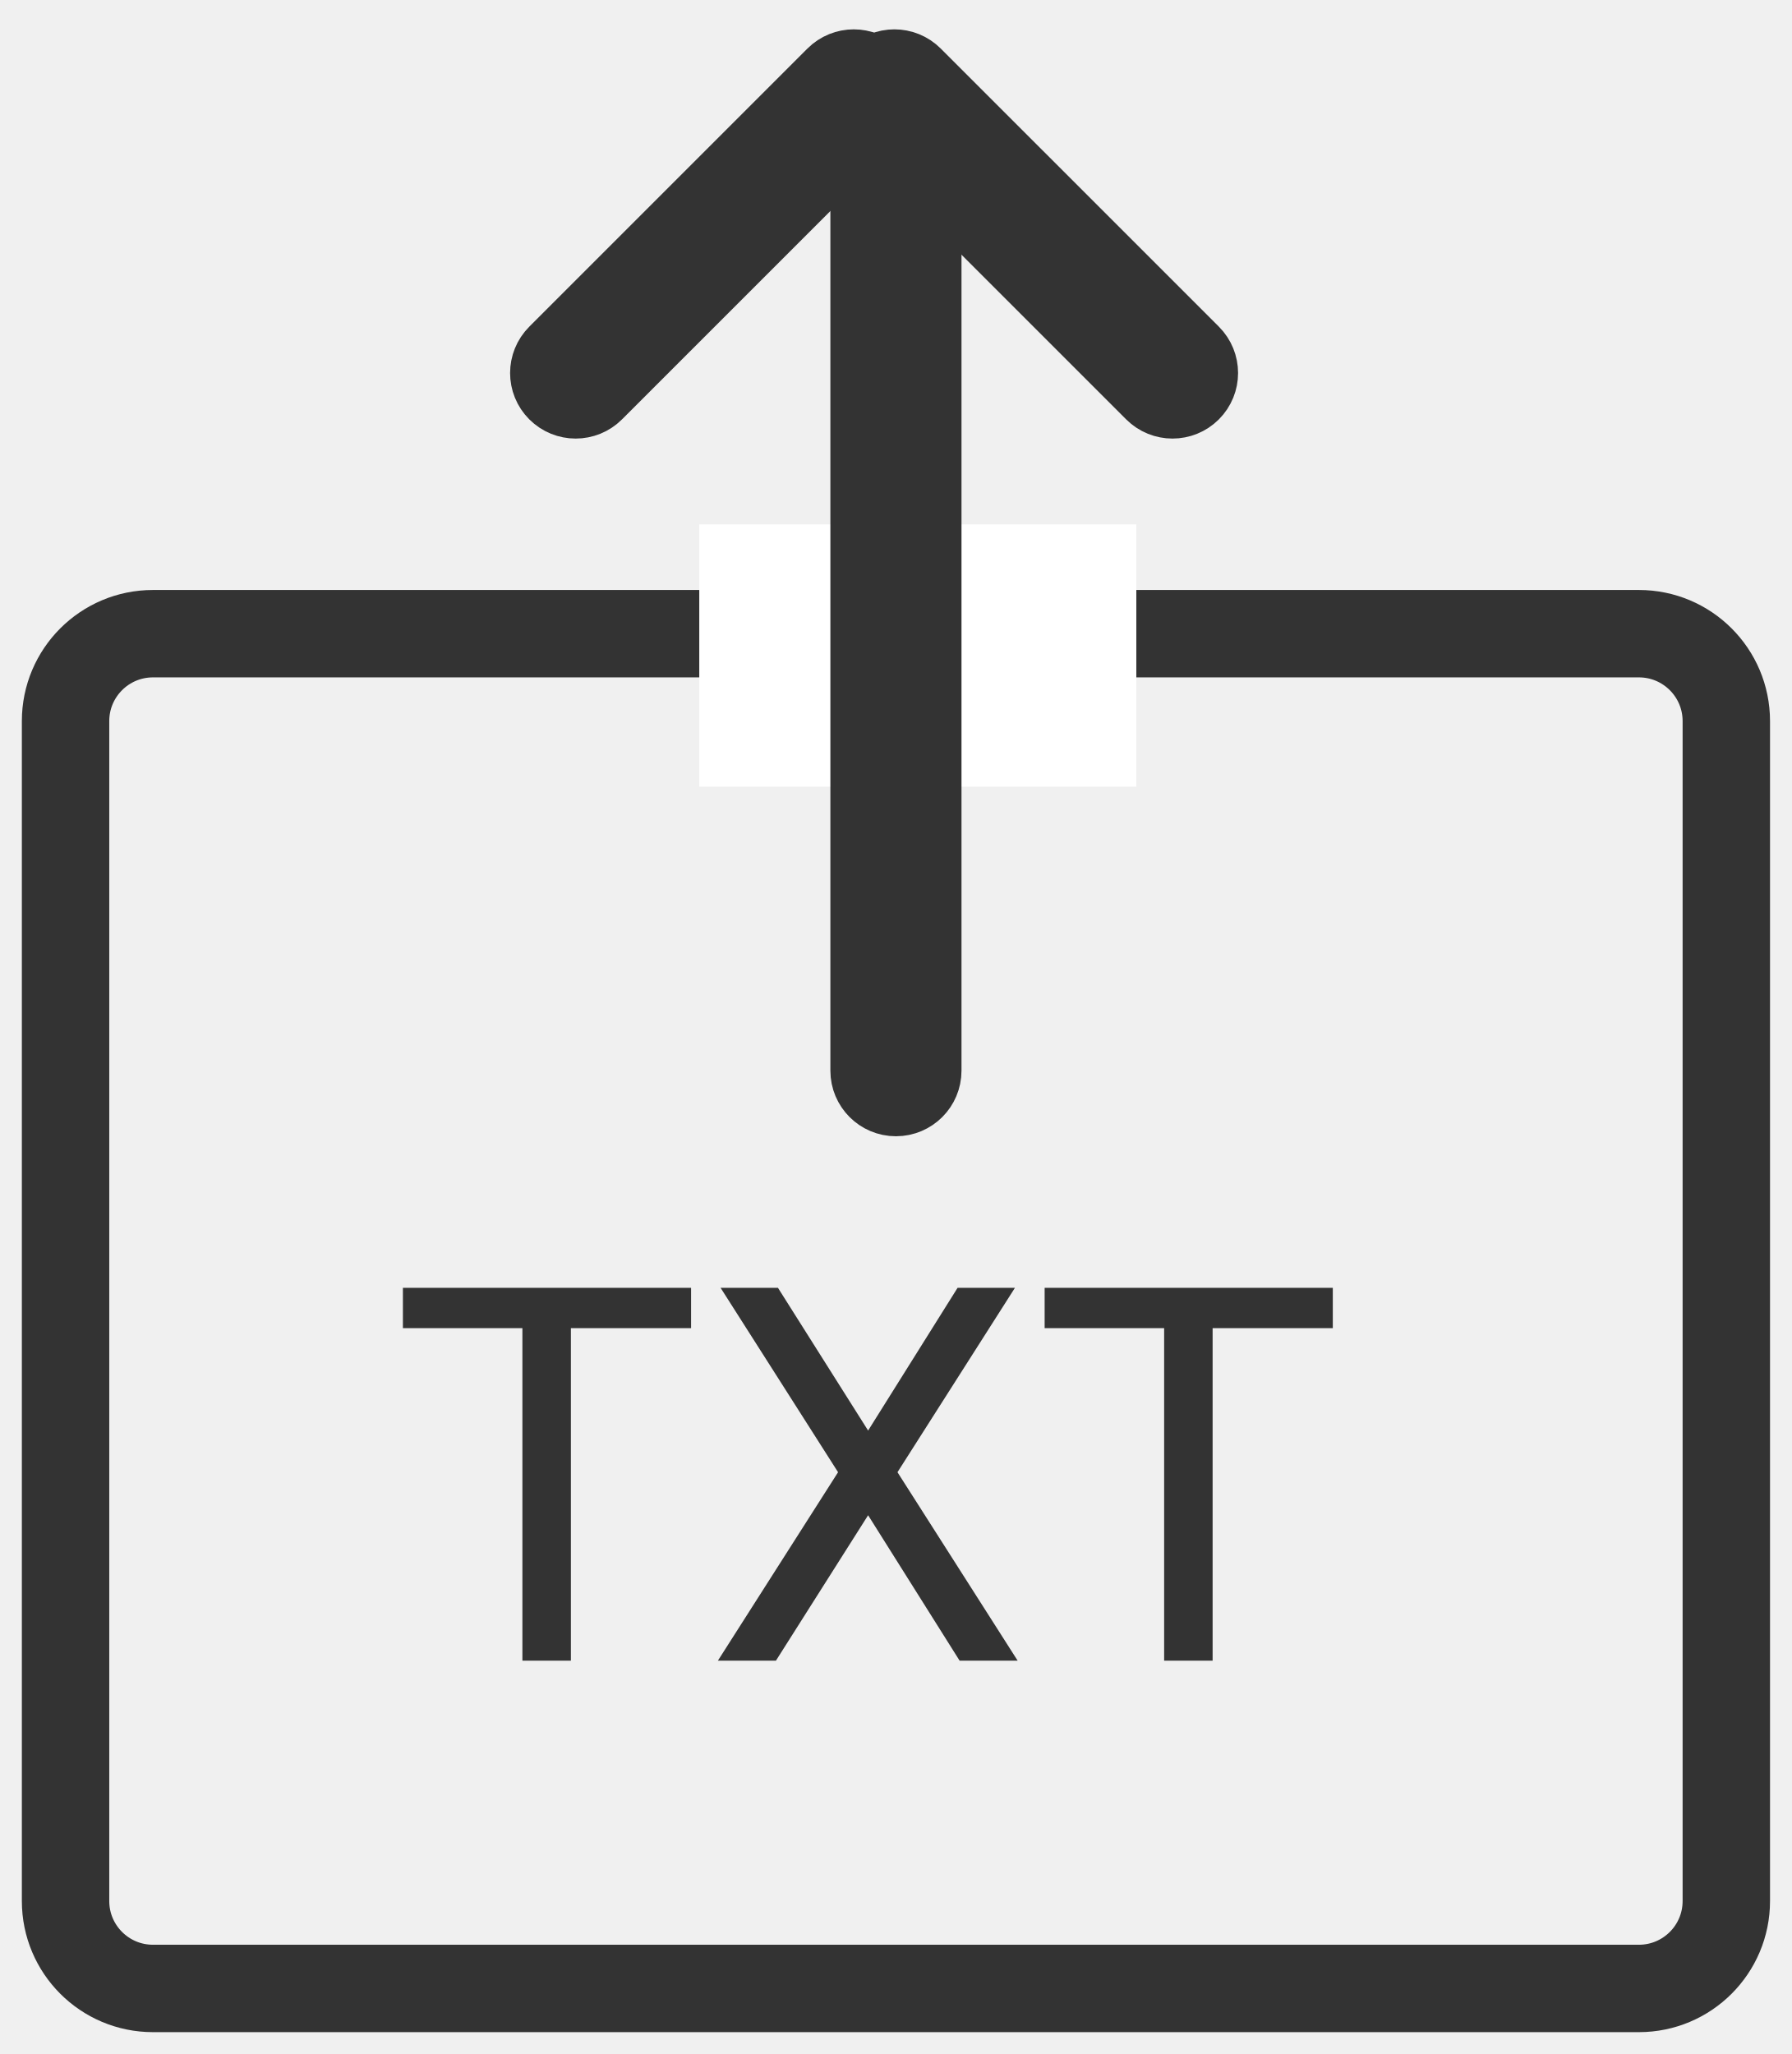
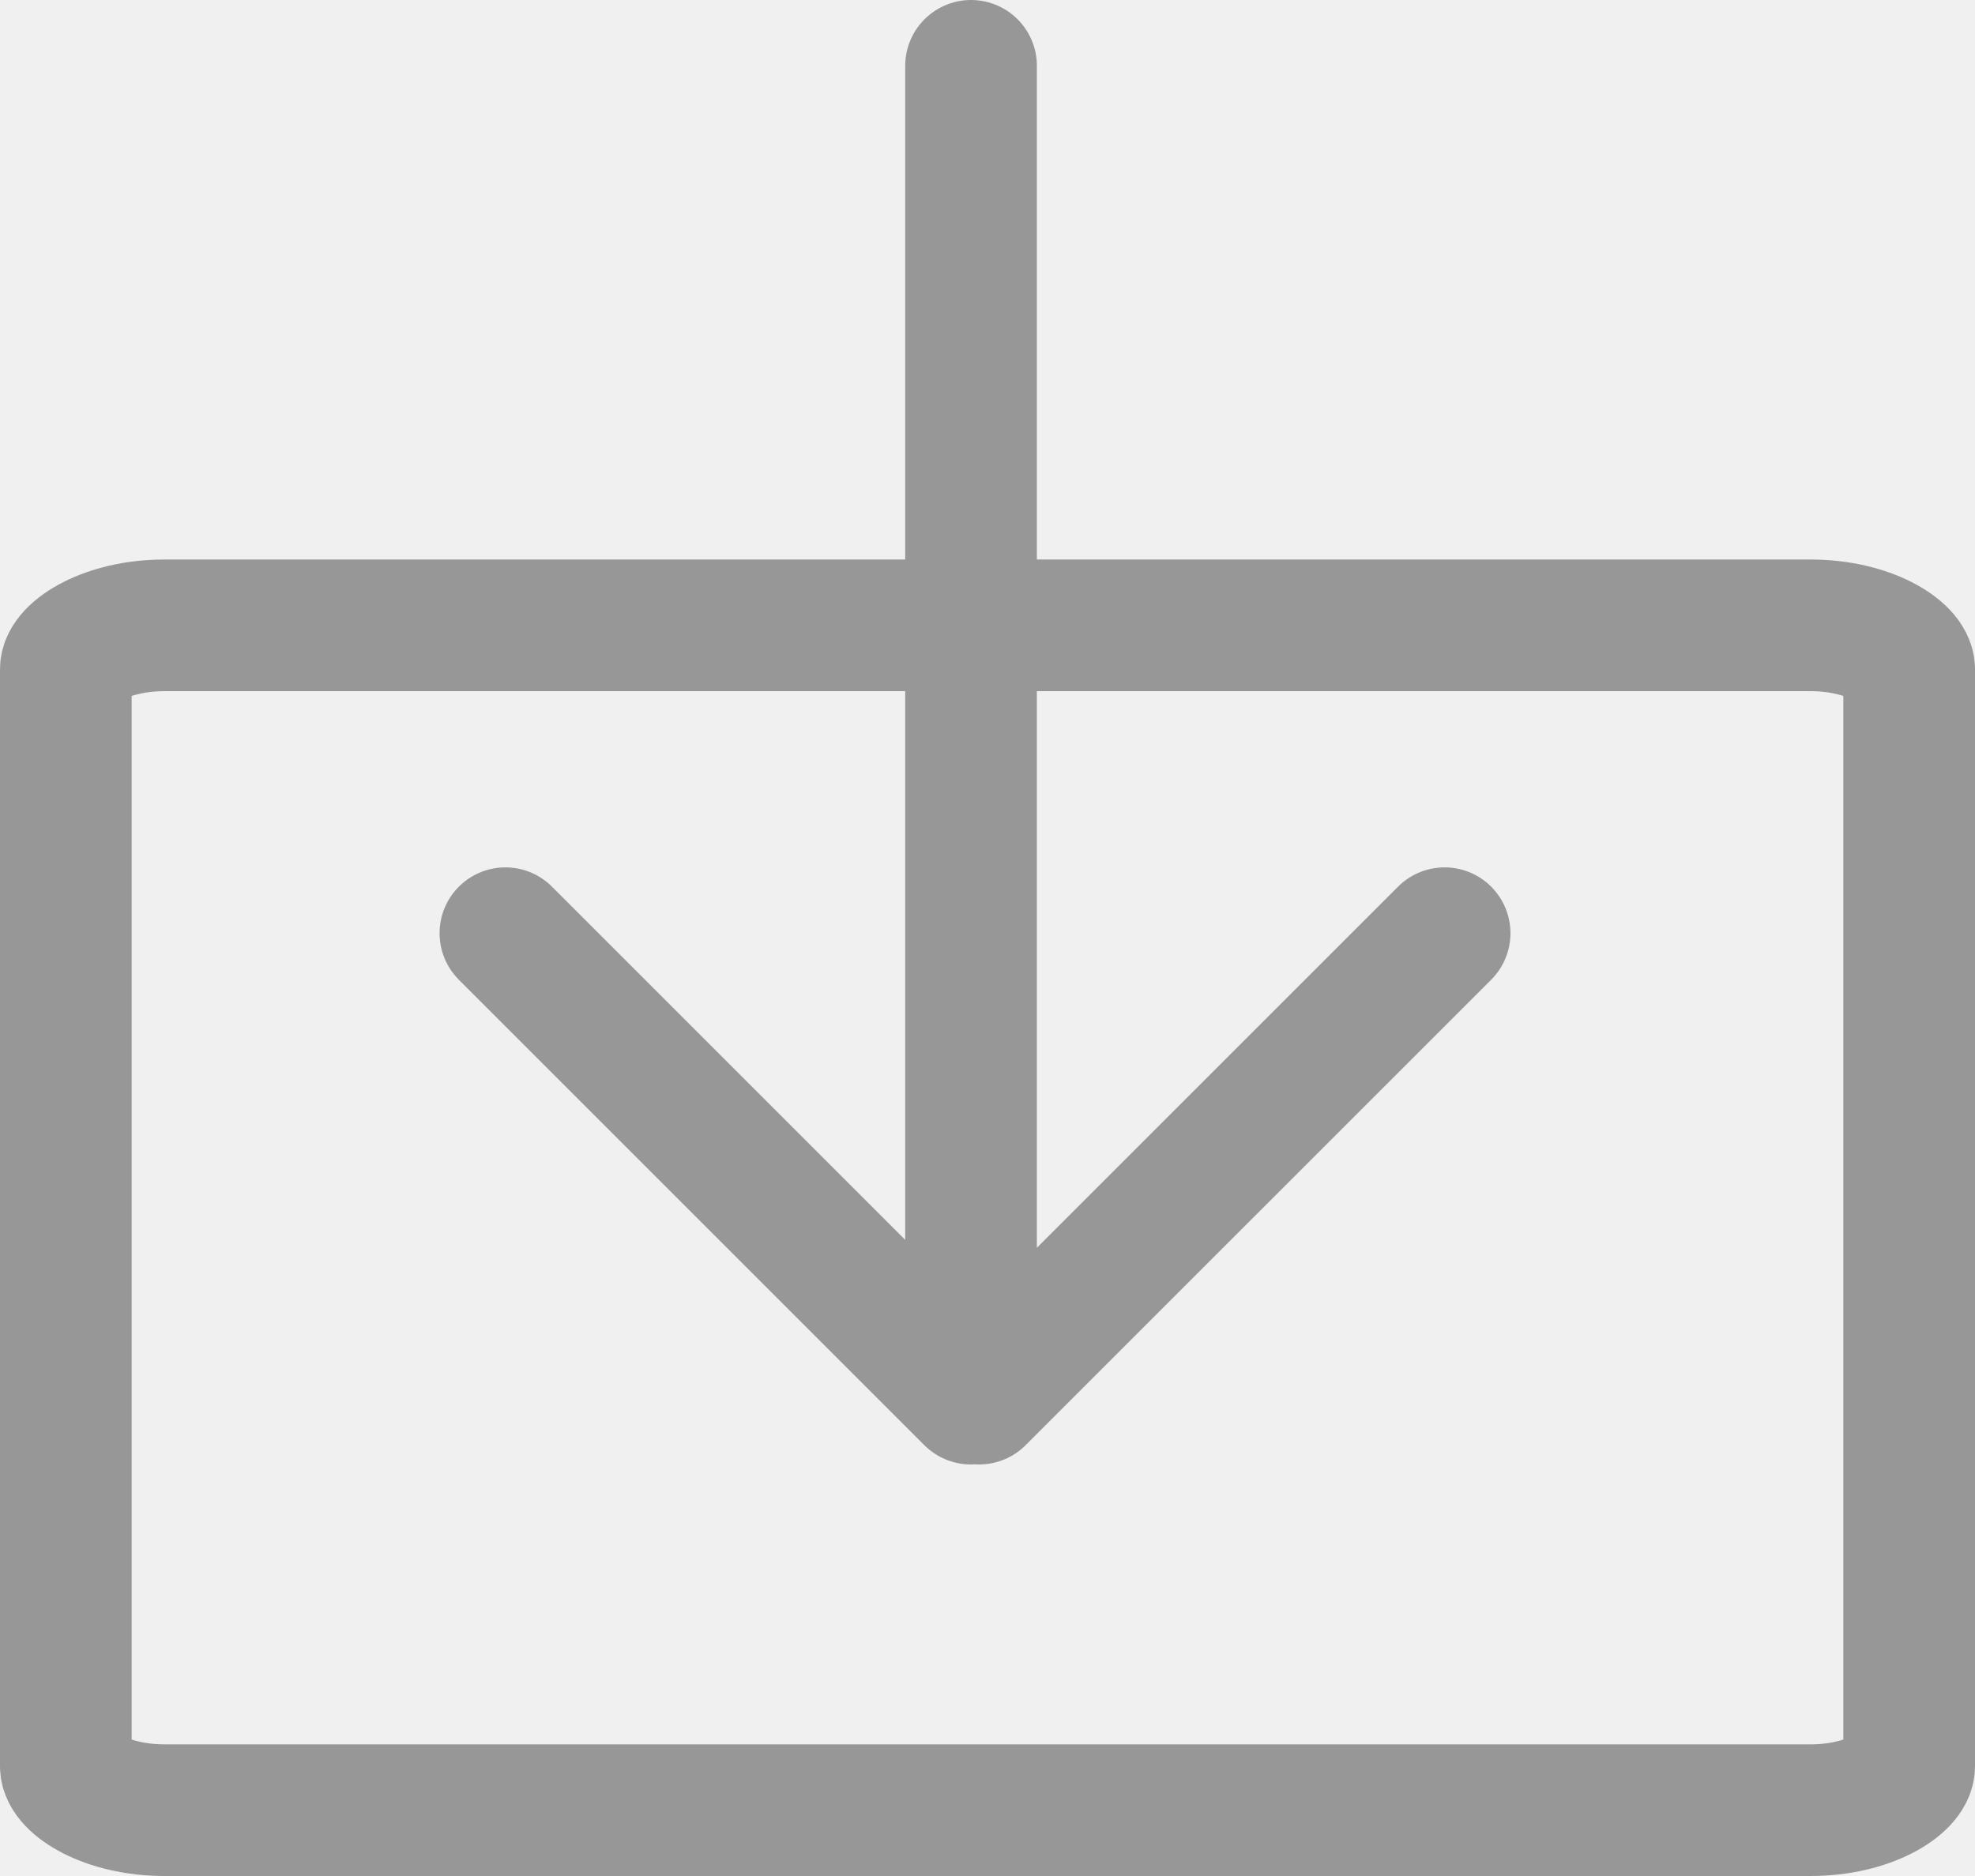
- <svg xmlns="http://www.w3.org/2000/svg" width="41px" height="47px" viewBox="0 0 41 47" version="1.1">
-   <g id="Page-1" stroke="none" stroke-width="1" fill="none" fill-rule="evenodd">
-     <g id="iPad" transform="translate(-117, -265)">
-       <g id="Export-TXT" transform="translate(117, 265)">
-         <rect id="Rectangle-199" stroke="#333333" stroke-width="2" transform="translate(20.5, 30) rotate(-90) translate(-20.5, -30) " x="5" y="11" width="31" height="38" rx="2" />
-         <rect id="Rectangle" fill="#FFFFFF" x="16" y="12" width="10" height="6" />
-         <text id="TXT" font-family="Roboto-Medium, Roboto" font-size="12" font-weight="400" fill="#333333">
-           <tspan x="8.92" y="38">TXT</tspan>
-         </text>
-         <rect id="Rectangle-202" stroke="#333333" stroke-width="2" fill="#FFFFFF" transform="translate(20, 14) rotate(-90) translate(-20, -14) " x="9" y="14" width="22" height="1" rx="0.5" />
-         <rect id="Path" stroke="#333333" stroke-width="2" fill="#FFFFFF" transform="translate(16, 5) rotate(-45) translate(-16, -5) " x="11" y="5" width="10" height="1" rx="0.5" />
-         <rect id="Path" stroke="#333333" stroke-width="2" fill="#FFFFFF" transform="translate(24, 5) rotate(45) translate(-24, -5) " x="19" y="5" width="10" height="1" rx="0.5" />
-       </g>
+ <svg xmlns="http://www.w3.org/2000/svg" width="60" height="57">
+   <g stroke="#979797" stroke-width="4" fill="none" fill-rule="evenodd">
+     <path d="M55 19H5c-1.787 0-3 .808-3 1.333v33.334C2 54.192 3.213 55 5 55h50c1.787 0 3-.808 3-1.333V20.333C58 19.808 56.787 19 55 19z" />
+     <g stroke-linecap="round">
+       <path d="M29.5 2v40M15.354 28.354l14.142 14.142M29.744 42.496l14.143-14.142" />
    </g>
  </g>
</svg>
